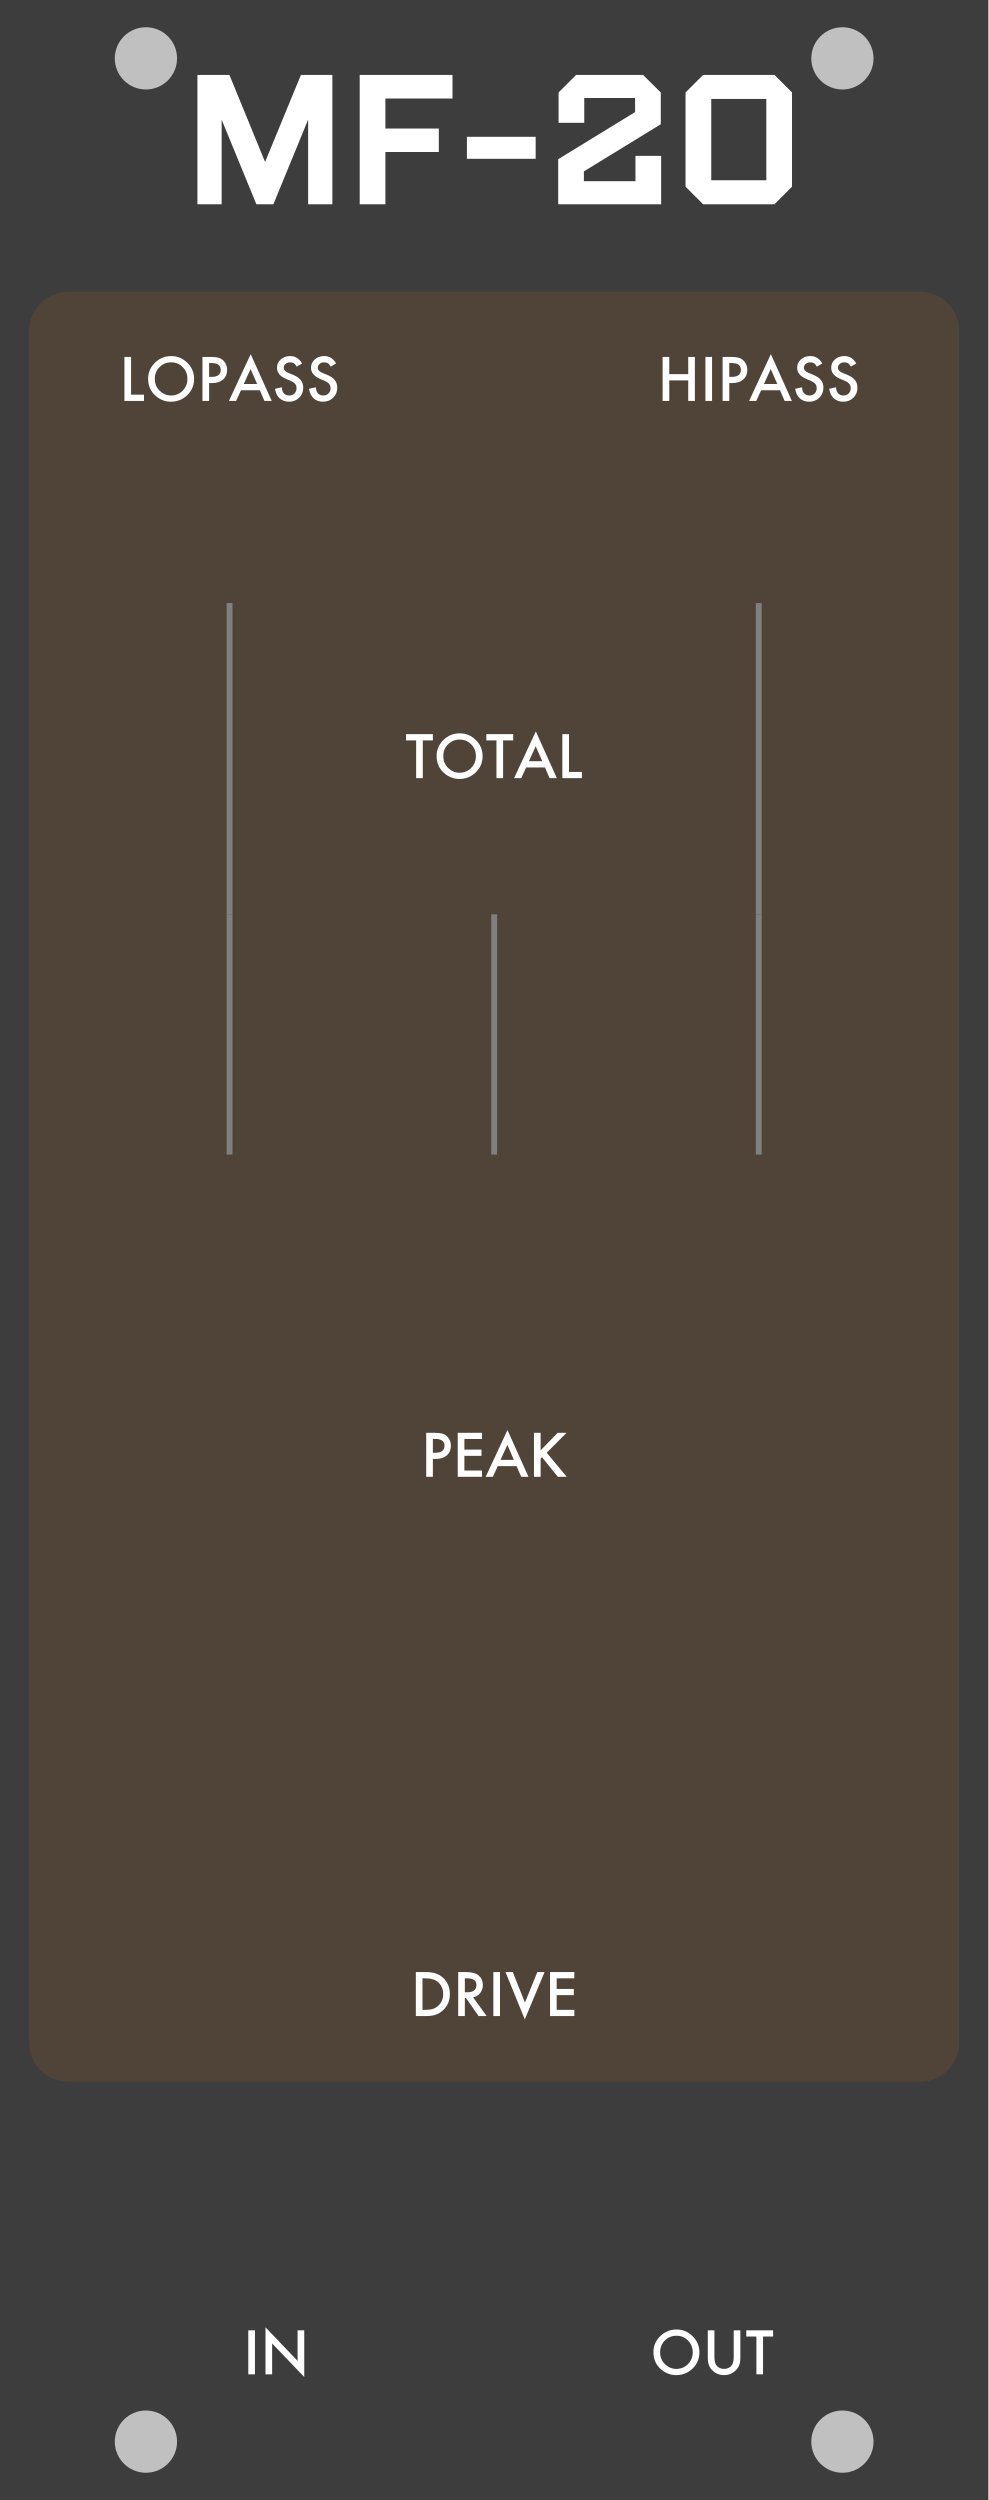
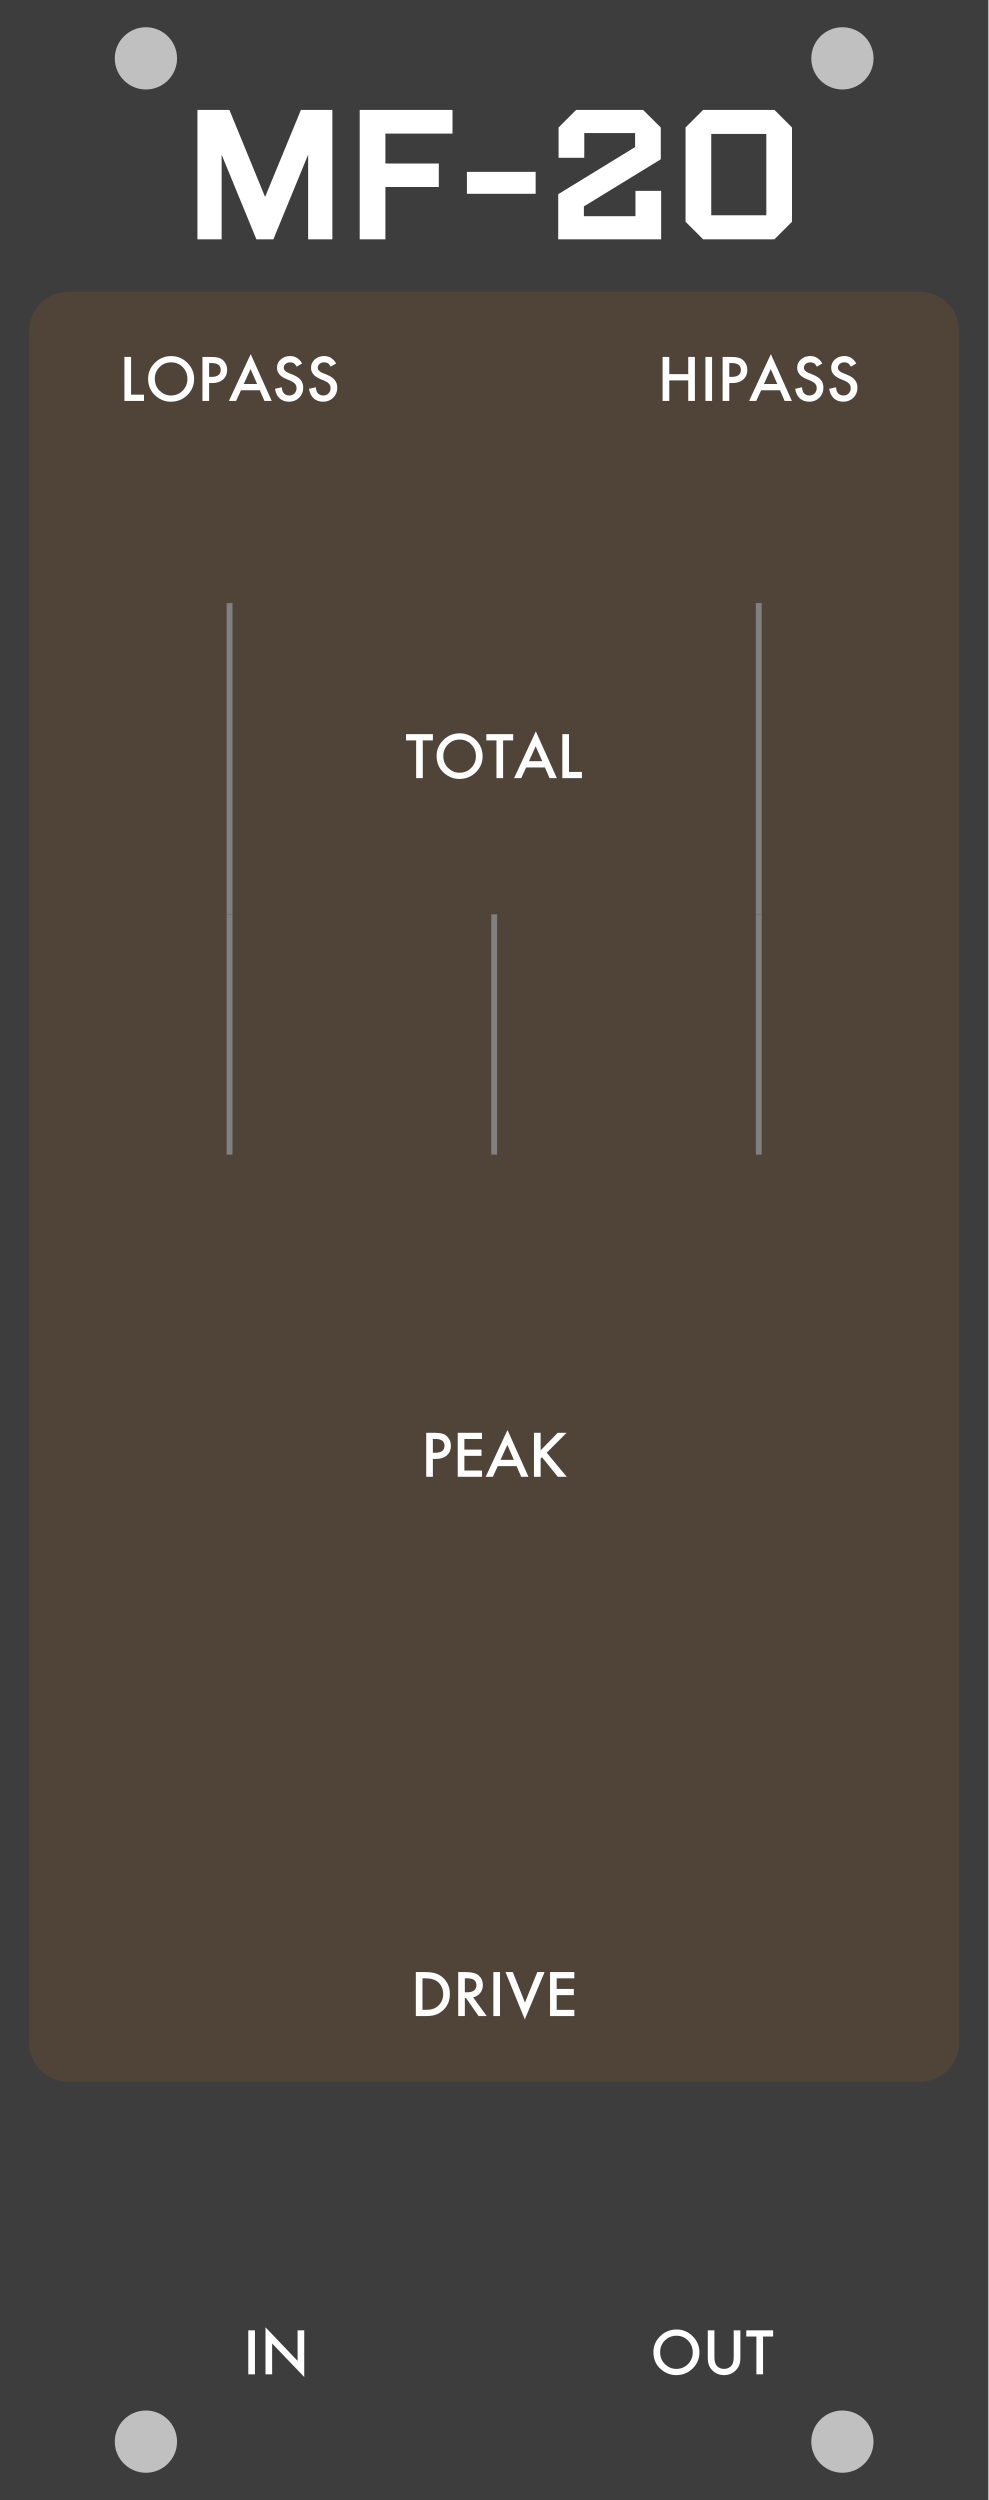
<svg xmlns="http://www.w3.org/2000/svg" version="1.1" width="50.8mm" height="128.5mm" viewBox="0 0 50.8 128.5">
  <g id="panel">
    <rect x="0" y="0" width="50.8" height="128.5" fill="#3d3d3d" />
    <rect class="zone" x="1.50" y="15.00" width="47.80" height="92.00" rx="2.00" fill="#8a5a2c" fill-opacity="0.25" />
    <circle cx="7.5" cy="3.0" r="1.6" fill="#c0c0c0" />
    <circle cx="43.3" cy="3.0" r="1.6" fill="#c0c0c0" />
    <circle cx="7.5" cy="125.5" r="1.6" fill="#c0c0c0" />
    <circle cx="43.3" cy="125.5" r="1.6" fill="#c0c0c0" />
    <rect x="11.65" y="30.997" width="0.3" height="16.0" fill="#808080" />
    <rect x="38.85" y="30.997" width="0.3" height="16.0" fill="#808080" />
    <rect x="11.65" y="46.997" width="0.3" height="12.35" fill="#808080" />
    <rect x="25.25" y="46.997" width="0.3" height="12.35" fill="#808080" />
    <rect x="38.85" y="46.997" width="0.3" height="12.35" fill="#808080" />
-     <path fill="#ffffff" d="M10.148 10.5H11.392V6.149L13.178 10.5H14.052L15.838 6.149V10.5H17.083V3.85H15.468L13.625 8.325L11.791 3.85H10.148Z M18.489 10.5H19.809V7.812H22.555V6.605H19.809V5.066H23.258V3.85H18.489Z M23.999 8.163H27.533V7.033H23.999Z M28.692 10.5H33.983V8.011H32.663V9.312H30.012V8.809L33.964 6.386V4.753L33.052 3.85H29.613L28.711 4.753V6.311H30.031V5.038H32.644V5.76L28.692 8.182Z M36.14 10.5H39.807L40.709 9.598V4.753L39.807 3.85H36.14L35.237 4.753V9.598ZM36.558 9.265V5.085H39.389V9.265Z" />
+     <path fill="#ffffff" d="M10.148 12.3H11.392V7.949L13.178 12.3H14.052L15.838 7.949V12.3H17.083V5.65H15.468L13.625 10.125L11.791 5.65H10.148Z M18.489 12.3H19.809V9.612H22.555V8.405H19.809V6.866H23.258V5.65H18.489Z M23.999 9.963H27.533V8.833H23.999Z M28.692 12.3H33.983V9.811H32.663V11.113H30.012V10.609L33.964 8.187V6.553L33.052 5.65H29.613L28.711 6.553V8.111H30.031V6.838H32.644V7.56L28.692 9.982Z M36.14 12.3H39.807L40.709 11.398V6.553L39.807 5.65H36.14L35.237 6.553V11.398ZM36.558 11.065V6.885H39.389V11.065Z" />
    <path fill="#ffffff" d="M6.737 18.345V20.286H7.402V20.607H6.395V18.345Z M7.613 19.466Q7.613 18.988 7.963 18.646Q8.311 18.303 8.801 18.303Q9.284 18.303 9.63 18.649Q9.977 18.994 9.977 19.479Q9.977 19.967 9.628 20.307Q9.278 20.648 8.783 20.648Q8.345 20.648 7.997 20.345Q7.613 20.009 7.613 19.466ZM7.957 19.47Q7.957 19.845 8.209 20.087Q8.459 20.329 8.788 20.329Q9.144 20.329 9.388 20.083Q9.633 19.834 9.633 19.476Q9.633 19.114 9.391 18.87Q9.151 18.624 8.796 18.624Q8.443 18.624 8.2 18.87Q7.957 19.113 7.957 19.47Z M10.748 19.689V20.607H10.406V18.345H10.793Q11.077 18.345 11.222 18.385Q11.369 18.424 11.48 18.534Q11.675 18.725 11.675 19.015Q11.675 19.325 11.467 19.507Q11.259 19.689 10.906 19.689ZM10.748 19.372H10.875Q11.345 19.372 11.345 19.01Q11.345 18.66 10.86 18.66H10.748Z M13.355 20.058H12.387L12.135 20.607H11.767L12.886 18.203L13.966 20.607H13.592ZM13.216 19.737 12.88 18.968 12.529 19.737Z M15.527 18.682 15.25 18.846Q15.173 18.711 15.102 18.67Q15.029 18.624 14.914 18.624Q14.771 18.624 14.678 18.704Q14.584 18.783 14.584 18.903Q14.584 19.069 14.83 19.17L15.056 19.262Q15.331 19.374 15.458 19.534Q15.586 19.694 15.586 19.927Q15.586 20.239 15.378 20.443Q15.168 20.648 14.858 20.648Q14.563 20.648 14.372 20.474Q14.183 20.299 14.136 19.983L14.481 19.907Q14.505 20.106 14.563 20.182Q14.669 20.329 14.871 20.329Q15.031 20.329 15.136 20.222Q15.242 20.115 15.242 19.951Q15.242 19.885 15.223 19.83Q15.205 19.775 15.166 19.729Q15.127 19.683 15.066 19.642Q15.004 19.602 14.919 19.565L14.701 19.475Q14.237 19.278 14.237 18.9Q14.237 18.646 14.432 18.474Q14.626 18.301 14.916 18.301Q15.308 18.301 15.527 18.682Z M17.276 18.682 16.999 18.846Q16.922 18.711 16.852 18.67Q16.778 18.624 16.663 18.624Q16.52 18.624 16.427 18.704Q16.333 18.783 16.333 18.903Q16.333 19.069 16.579 19.17L16.805 19.262Q17.08 19.374 17.207 19.534Q17.335 19.694 17.335 19.927Q17.335 20.239 17.127 20.443Q16.917 20.648 16.607 20.648Q16.312 20.648 16.121 20.474Q15.932 20.299 15.885 19.983L16.23 19.907Q16.254 20.106 16.312 20.182Q16.418 20.329 16.62 20.329Q16.78 20.329 16.885 20.222Q16.991 20.115 16.991 19.951Q16.991 19.885 16.972 19.83Q16.954 19.775 16.915 19.729Q16.876 19.683 16.815 19.642Q16.753 19.602 16.668 19.565L16.45 19.475Q15.986 19.278 15.986 18.9Q15.986 18.646 16.181 18.474Q16.375 18.301 16.665 18.301Q17.057 18.301 17.276 18.682Z" />
    <path fill="#ffffff" d="M34.4 19.23H35.375V18.345H35.717V20.607H35.375V19.551H34.4V20.607H34.058V18.345H34.4Z M36.6 18.345V20.607H36.259V18.345Z M37.485 19.689V20.607H37.143V18.345H37.53Q37.814 18.345 37.959 18.385Q38.106 18.424 38.217 18.534Q38.412 18.725 38.412 19.015Q38.412 19.325 38.204 19.507Q37.996 19.689 37.643 19.689ZM37.485 19.372H37.612Q38.082 19.372 38.082 19.01Q38.082 18.66 37.597 18.66H37.485Z M40.092 20.058H39.124L38.872 20.607H38.504L39.623 18.203L40.703 20.607H40.329ZM39.953 19.737 39.617 18.968 39.266 19.737Z M42.264 18.682 41.988 18.846Q41.91 18.711 41.84 18.67Q41.766 18.624 41.651 18.624Q41.509 18.624 41.415 18.704Q41.321 18.783 41.321 18.903Q41.321 19.069 41.567 19.17L41.793 19.262Q42.068 19.374 42.196 19.534Q42.323 19.694 42.323 19.927Q42.323 20.239 42.115 20.443Q41.906 20.648 41.595 20.648Q41.301 20.648 41.109 20.474Q40.92 20.299 40.873 19.983L41.219 19.907Q41.242 20.106 41.301 20.182Q41.406 20.329 41.608 20.329Q41.768 20.329 41.873 20.222Q41.979 20.115 41.979 19.951Q41.979 19.885 41.96 19.83Q41.942 19.775 41.903 19.729Q41.865 19.683 41.803 19.642Q41.741 19.602 41.656 19.565L41.438 19.475Q40.974 19.278 40.974 18.9Q40.974 18.646 41.169 18.474Q41.364 18.301 41.654 18.301Q42.045 18.301 42.264 18.682Z M44.013 18.682 43.737 18.846Q43.659 18.711 43.589 18.67Q43.515 18.624 43.4 18.624Q43.258 18.624 43.164 18.704Q43.07 18.783 43.07 18.903Q43.07 19.069 43.316 19.17L43.542 19.262Q43.817 19.374 43.945 19.534Q44.072 19.694 44.072 19.927Q44.072 20.239 43.864 20.443Q43.655 20.648 43.344 20.648Q43.05 20.648 42.858 20.474Q42.669 20.299 42.622 19.983L42.968 19.907Q42.991 20.106 43.05 20.182Q43.155 20.329 43.357 20.329Q43.517 20.329 43.622 20.222Q43.728 20.115 43.728 19.951Q43.728 19.885 43.709 19.83Q43.691 19.775 43.652 19.729Q43.614 19.683 43.552 19.642Q43.49 19.602 43.406 19.565L43.187 19.475Q42.723 19.278 42.723 18.9Q42.723 18.646 42.918 18.474Q43.113 18.301 43.403 18.301Q43.794 18.301 44.013 18.682Z" />
    <path fill="#ffffff" d="M21.731 38.056V39.997H21.39V38.056H20.87V37.735H22.25V38.056Z M22.442 38.856Q22.442 38.378 22.792 38.036Q23.14 37.693 23.63 37.693Q24.113 37.693 24.459 38.039Q24.806 38.384 24.806 38.869Q24.806 39.357 24.457 39.697Q24.107 40.038 23.612 40.038Q23.174 40.038 22.826 39.735Q22.442 39.399 22.442 38.856ZM22.786 38.86Q22.786 39.235 23.038 39.477Q23.288 39.719 23.617 39.719Q23.973 39.719 24.217 39.473Q24.462 39.224 24.462 38.866Q24.462 38.504 24.22 38.26Q23.98 38.014 23.625 38.014Q23.272 38.014 23.029 38.26Q22.786 38.503 22.786 38.86Z M25.859 38.056V39.997H25.518V38.056H24.998V37.735H26.378V38.056Z M28.011 39.448H27.043L26.791 39.997H26.423L27.542 37.593L28.622 39.997H28.248ZM27.872 39.127 27.536 38.358 27.185 39.127Z M29.246 37.735V39.676H29.911V39.997H28.905V37.735Z" />
    <path fill="#ffffff" d="M22.249 74.989V75.907H21.908V73.645H22.295Q22.579 73.645 22.724 73.685Q22.87 73.724 22.982 73.834Q23.176 74.025 23.176 74.315Q23.176 74.625 22.968 74.807Q22.76 74.989 22.407 74.989ZM22.249 74.672H22.377Q22.847 74.672 22.847 74.31Q22.847 73.96 22.362 73.96H22.249Z M24.776 73.966H23.869V74.51H24.75V74.83H23.869V75.586H24.776V75.907H23.528V73.645H24.776Z M26.553 75.358H25.585L25.333 75.907H24.965L26.084 73.503L27.164 75.907H26.79ZM26.414 75.037 26.078 74.268 25.727 75.037Z M27.788 74.548 28.668 73.645H29.124L28.101 74.669L29.129 75.907H28.672L27.858 74.901L27.788 74.971V75.907H27.446V73.645H27.788Z" />
    <path fill="#ffffff" d="M21.374 103.627V101.365H21.848Q22.19 101.365 22.388 101.433Q22.6 101.499 22.773 101.657Q23.123 101.976 23.123 102.496Q23.123 103.018 22.758 103.34Q22.575 103.501 22.374 103.564Q22.187 103.627 21.843 103.627ZM21.715 103.306H21.869Q22.099 103.306 22.251 103.258Q22.404 103.207 22.527 103.095Q22.779 102.865 22.779 102.496Q22.779 102.124 22.53 101.893Q22.306 101.686 21.869 101.686H21.715Z M24.318 102.663 25.018 103.627H24.601L23.955 102.701H23.893V103.627H23.552V101.365H23.952Q24.4 101.365 24.599 101.534Q24.819 101.721 24.819 102.029Q24.819 102.269 24.681 102.442Q24.544 102.615 24.318 102.663ZM23.893 102.404H24.002Q24.487 102.404 24.487 102.033Q24.487 101.686 24.015 101.686H23.893Z M25.7 101.365V103.627H25.358V101.365Z M26.357 101.365 26.983 102.933 27.617 101.365H27.991L26.975 103.797L25.984 101.365Z M29.52 101.686H28.613V102.23H29.494V102.55H28.613V103.306H29.52V103.627H28.272V101.365H29.52Z" />
    <path fill="#ffffff" d="M13.104 119.778V122.04H12.762V119.778Z M13.647 122.04V119.624L15.296 121.35V119.778H15.638V122.178L13.988 120.457V122.04Z" />
    <path fill="#ffffff" d="M33.586 120.899Q33.586 120.421 33.936 120.079Q34.285 119.736 34.774 119.736Q35.257 119.736 35.603 120.082Q35.95 120.427 35.95 120.912Q35.95 121.4 35.602 121.74Q35.252 122.081 34.756 122.081Q34.319 122.081 33.97 121.778Q33.586 121.442 33.586 120.899ZM33.93 120.903Q33.93 121.278 34.182 121.52Q34.433 121.762 34.761 121.762Q35.117 121.762 35.361 121.516Q35.606 121.267 35.606 120.909Q35.606 120.547 35.364 120.303Q35.124 120.057 34.77 120.057Q34.417 120.057 34.173 120.303Q33.93 120.546 33.93 120.903Z M36.721 119.778V121.141Q36.721 121.432 36.816 121.567Q36.958 121.762 37.216 121.762Q37.475 121.762 37.617 121.567Q37.713 121.436 37.713 121.141V119.778H38.054V121.234Q38.054 121.592 37.831 121.823Q37.581 122.081 37.216 122.081Q36.851 122.081 36.602 121.823Q36.38 121.592 36.38 121.234V119.778Z M39.22 120.099V122.04H38.879V120.099H38.359V119.778H39.738V120.099Z" />
  </g>
  <g id="components" style="display:none">
    <circle id="CUTOFF_PARAM#RoundBigBlackKnob" cx="11.8" cy="30.997" r="2" fill="#ff0000" />
    <circle id="HP_CUTOFF_PARAM#RoundBigBlackKnob" cx="39.0" cy="30.997" r="2" fill="#ff0000" />
    <circle id="LP_CUTOFF_CV_PARAM#Trimpot" cx="11.8" cy="46.997" r="2" fill="#ff0000" />
    <circle id="TOTAL_CUTOFF_CV_PARAM#Trimpot" cx="25.4" cy="46.997" r="2" fill="#ff0000" />
    <circle id="HP_CUTOFF_CV_PARAM#Trimpot" cx="39.0" cy="46.997" r="2" fill="#ff0000" />
    <circle id="LP_CUTOFF_INPUT#PJ301MPort" cx="11.8" cy="59.347" r="2" fill="#00ff00" />
    <circle id="TOTAL_CUTOFF_INPUT#PJ301MPort" cx="25.4" cy="59.347" r="2" fill="#00ff00" />
    <circle id="HP_CUTOFF_INPUT#PJ301MPort" cx="39.0" cy="59.347" r="2" fill="#00ff00" />
    <circle id="RES_PARAM#RoundBlackKnob" cx="11.8" cy="74.857" r="2" fill="#ff0000" />
    <circle id="HP_RES_PARAM#RoundBlackKnob" cx="39.0" cy="74.857" r="2" fill="#ff0000" />
    <circle id="DRIVE_PARAM#RoundBigBlackKnob" cx="25.4" cy="91.017" r="2" fill="#ff0000" />
    <circle id="AUDIO_INPUT#PJ301MPort" cx="9.35" cy="113.69" r="2" fill="#00ff00" />
    <circle id="AUDIO_INPUT_R#PJ301MPort" cx="19.05" cy="113.69" r="2" fill="#00ff00" />
    <circle id="LP_OUTPUT#PJ301MPort" cx="31.75" cy="113.69" r="2" fill="#0000ff" />
    <circle id="LP_OUTPUT_R#PJ301MPort" cx="41.45" cy="113.69" r="2" fill="#0000ff" />
  </g>
</svg>
